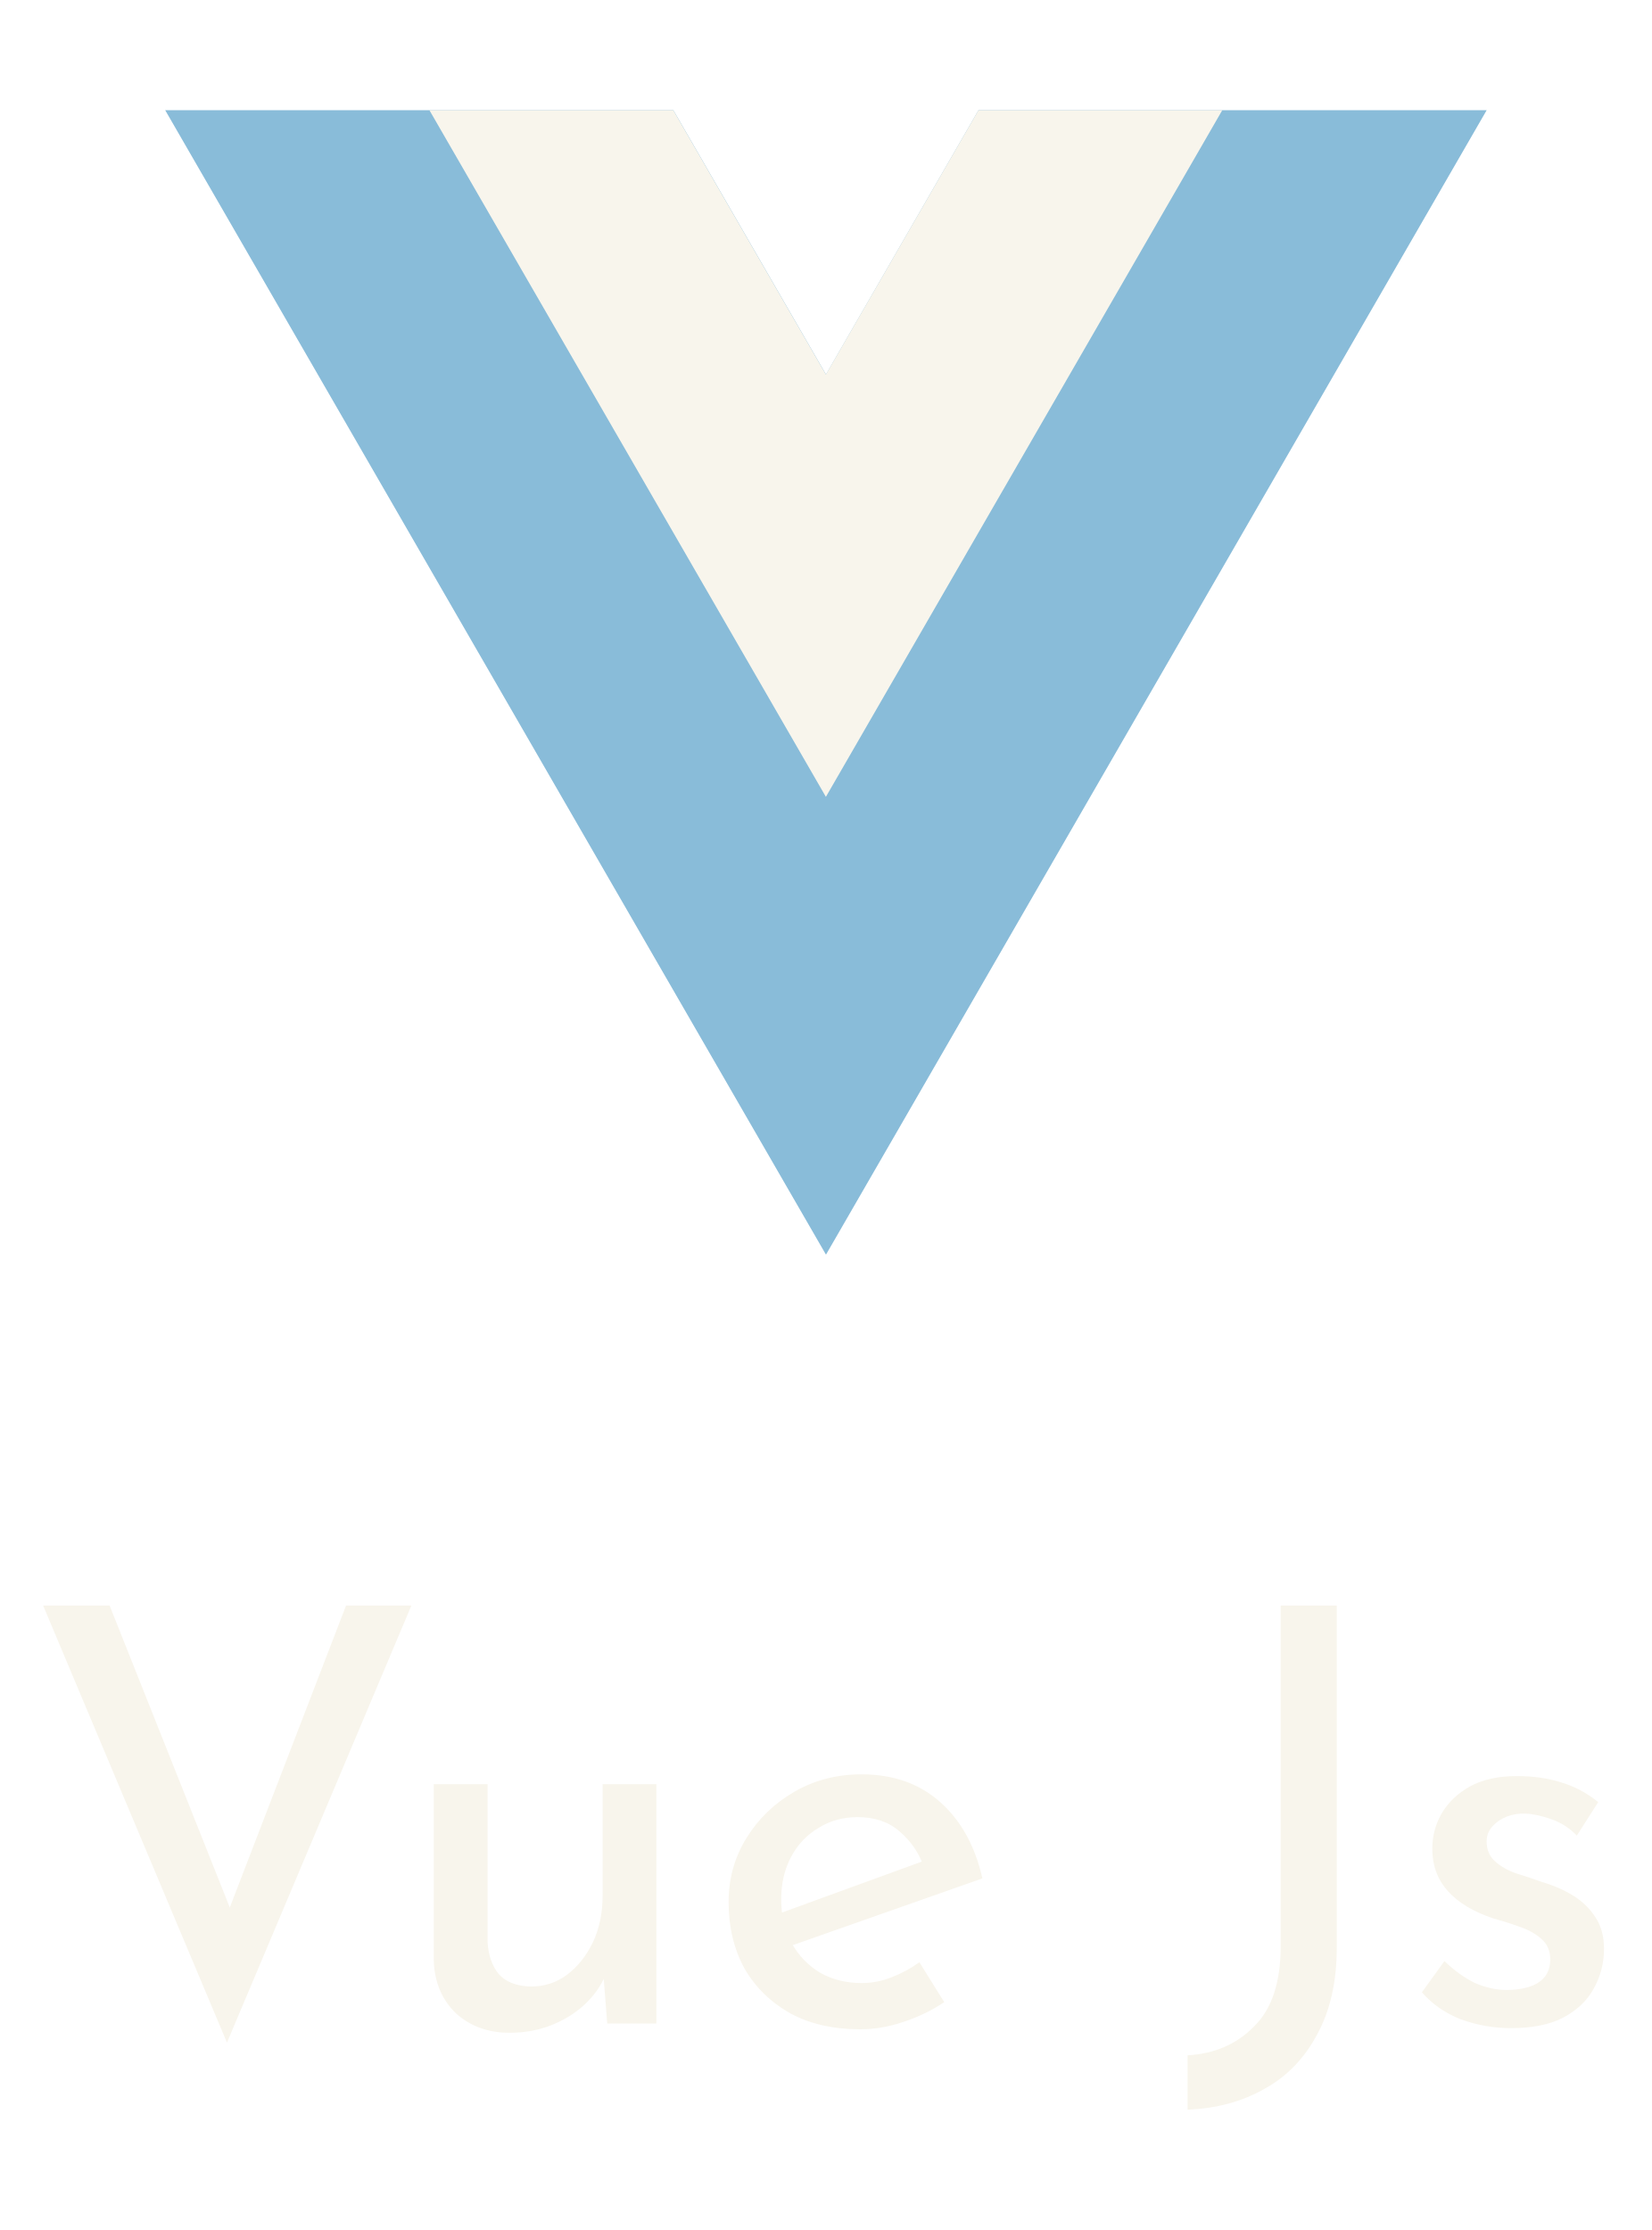
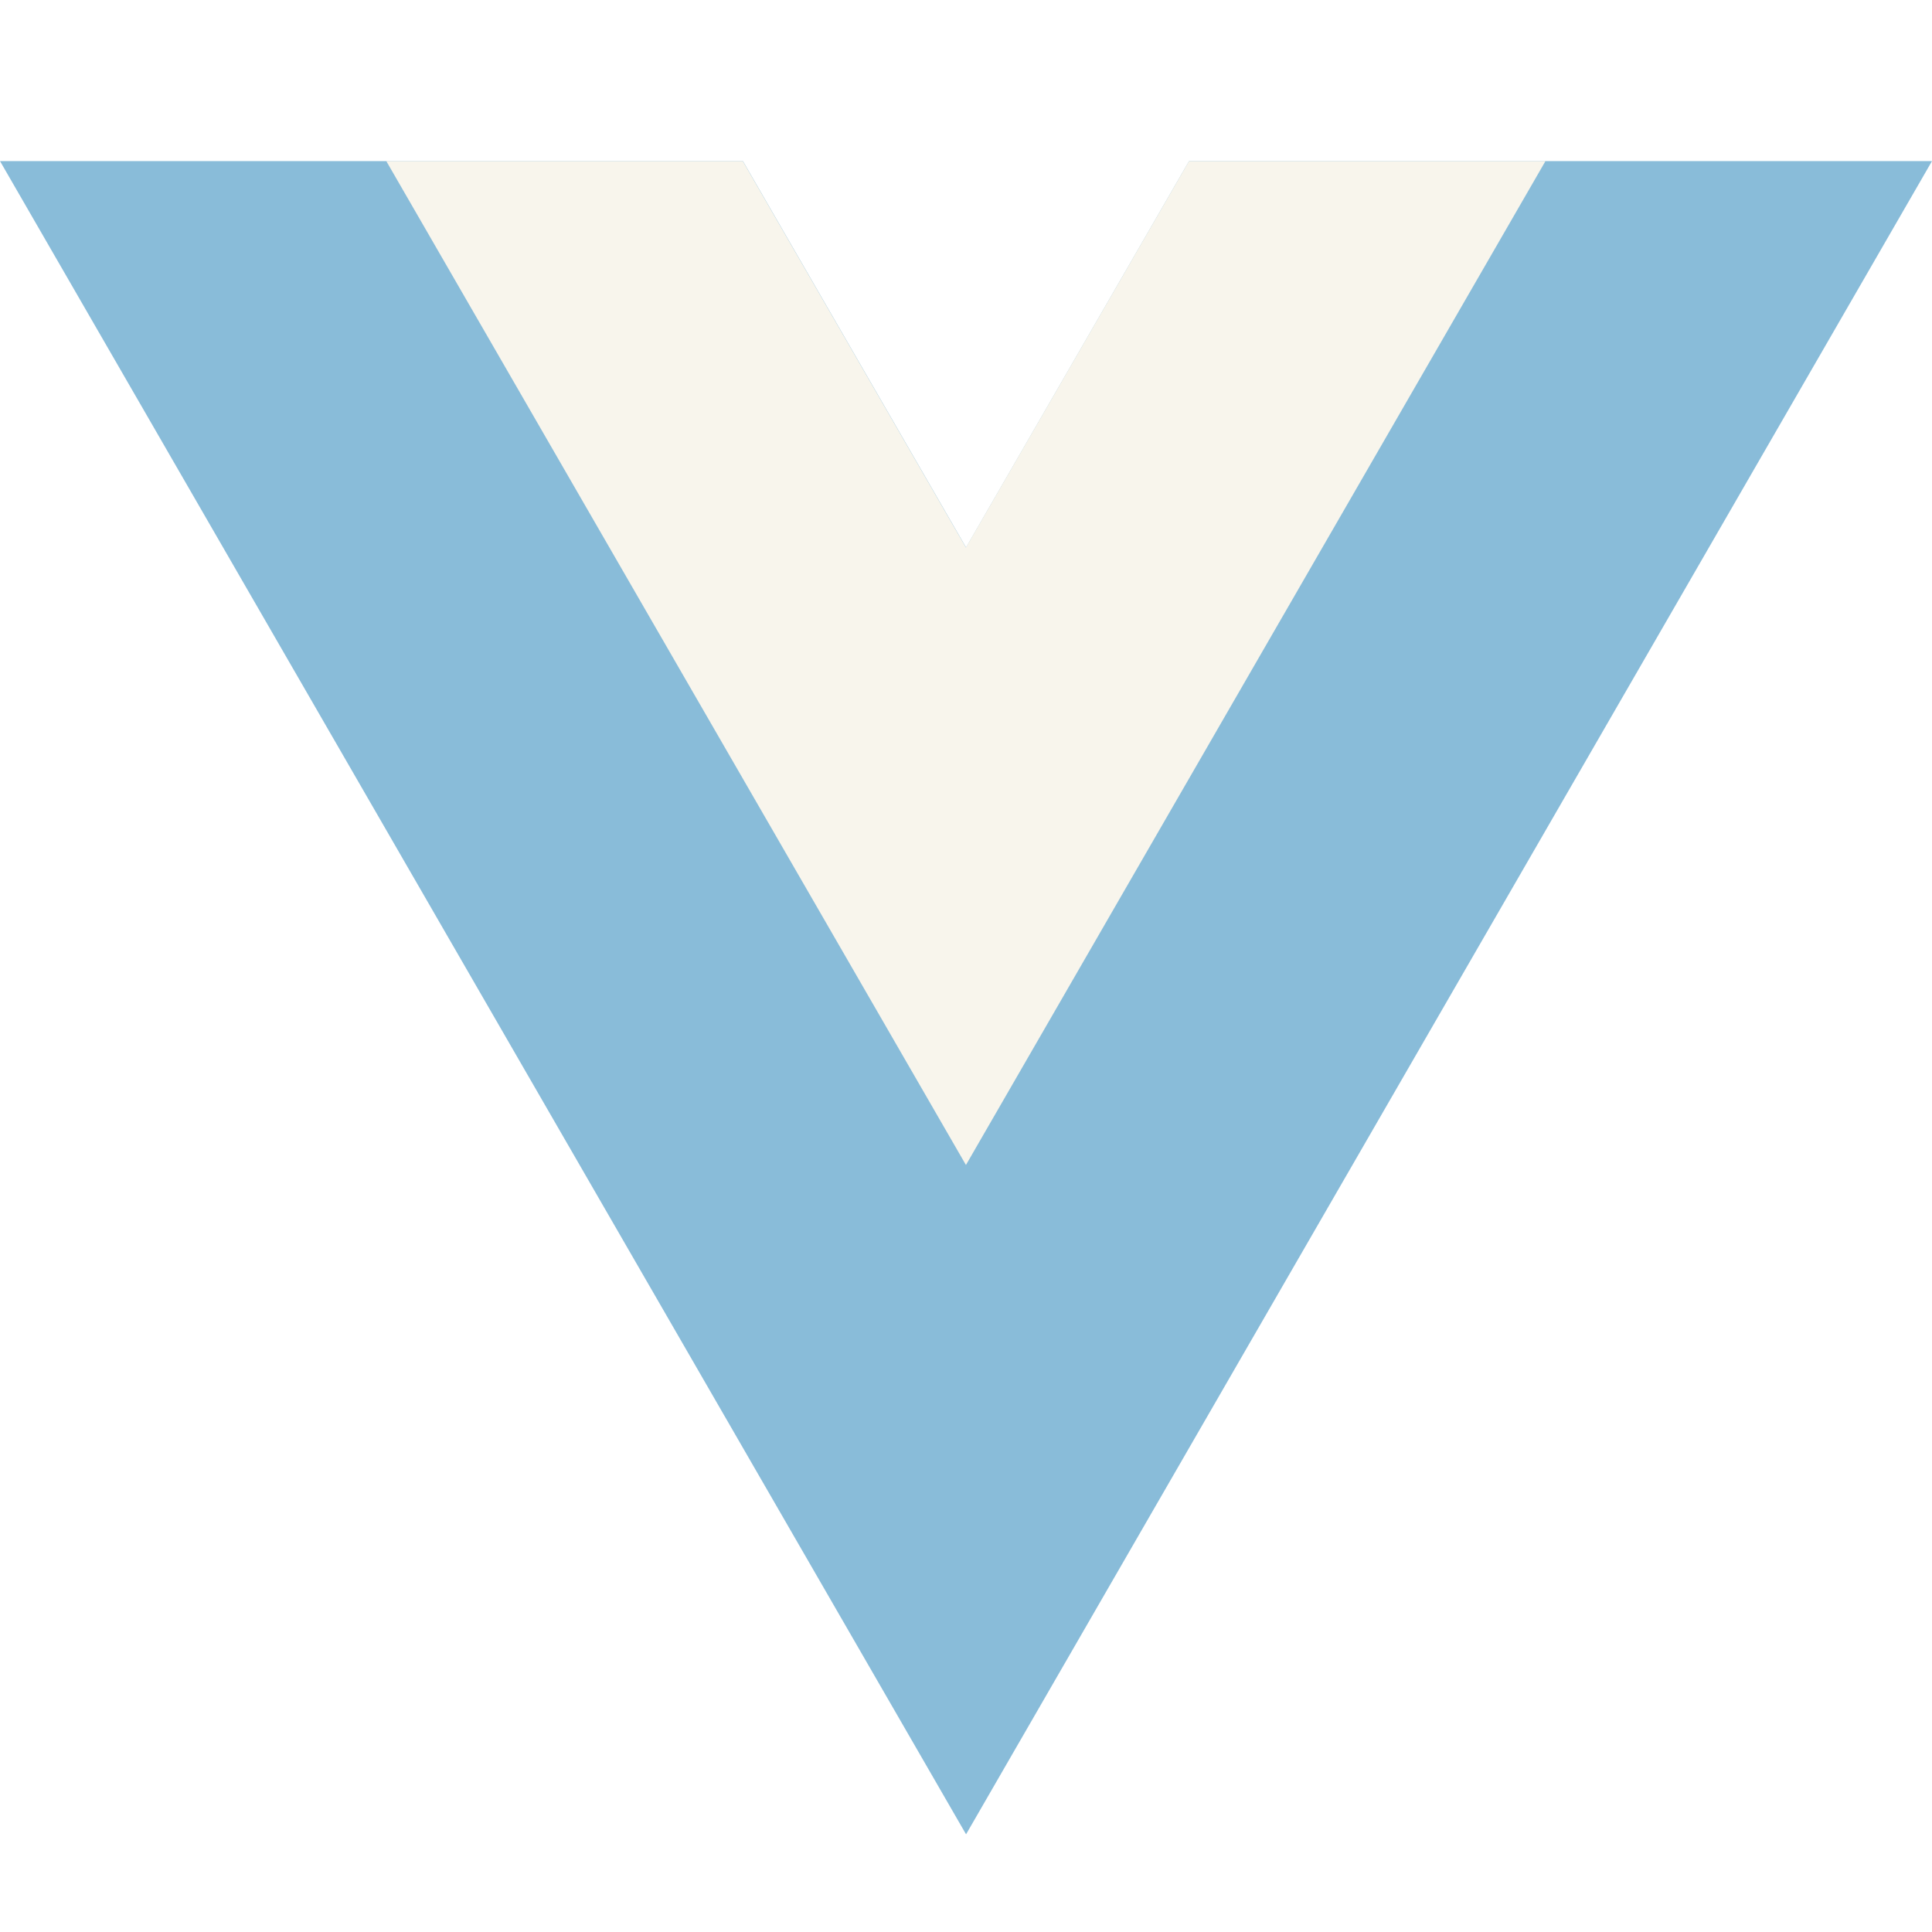
- <svg xmlns="http://www.w3.org/2000/svg" width="40" height="54" viewBox="0 0 40 54" fill="none">
-   <path d="M23.695 2.668L20.001 9.068L16.305 2.668H4L20.001 30.382L36 2.668H23.695Z" fill="#89BCD9" />
-   <path d="M23.694 2.668L19.999 9.068L16.303 2.668H10.398L19.999 19.296L29.598 2.668H23.694Z" fill="#F8F5EC" />
-   <path d="M2.654 38.878L5.986 47.25L5.216 47.096L8.38 38.878H9.962L5.496 49.462L1.044 38.878H2.654ZM12.338 49.224C11.816 49.224 11.382 49.065 11.036 48.748C10.7 48.421 10.523 48.001 10.504 47.488V43.204H11.806V47.026C11.825 47.343 11.914 47.6 12.072 47.796C12.24 47.992 12.502 48.095 12.856 48.104C13.183 48.104 13.472 48.011 13.724 47.824C13.986 47.628 14.195 47.367 14.354 47.04C14.513 46.704 14.592 46.326 14.592 45.906V43.204H15.894V49H14.704L14.592 47.572L14.662 47.824C14.55 48.095 14.377 48.337 14.144 48.552C13.92 48.757 13.654 48.921 13.346 49.042C13.038 49.163 12.702 49.224 12.338 49.224ZM20.835 49.14C20.172 49.14 19.603 49.009 19.127 48.748C18.651 48.477 18.282 48.113 18.021 47.656C17.769 47.189 17.643 46.657 17.643 46.06C17.643 45.491 17.787 44.973 18.077 44.506C18.366 44.039 18.753 43.666 19.239 43.386C19.724 43.106 20.265 42.966 20.863 42.966C21.628 42.966 22.263 43.19 22.767 43.638C23.271 44.086 23.611 44.702 23.789 45.486L19.015 47.166L18.707 46.396L22.627 44.968L22.347 45.15C22.235 44.842 22.048 44.576 21.787 44.352C21.525 44.119 21.185 44.002 20.765 44.002C20.41 44.002 20.093 44.091 19.813 44.268C19.533 44.436 19.313 44.669 19.155 44.968C18.996 45.267 18.917 45.607 18.917 45.99C18.917 46.391 19.001 46.746 19.169 47.054C19.337 47.353 19.565 47.591 19.855 47.768C20.153 47.936 20.489 48.02 20.863 48.02C21.115 48.02 21.357 47.973 21.591 47.88C21.833 47.787 22.057 47.665 22.263 47.516L22.865 48.482C22.575 48.678 22.249 48.837 21.885 48.958C21.53 49.079 21.18 49.14 20.835 49.14ZM32.37 47.166C32.37 47.987 32.211 48.687 31.894 49.266C31.586 49.845 31.161 50.283 30.62 50.582C30.078 50.89 29.458 51.058 28.758 51.086V49.77C29.411 49.733 29.948 49.499 30.368 49.07C30.797 48.65 31.012 48.001 31.012 47.124V38.878H32.37V47.166ZM36.587 49.112C36.176 49.112 35.775 49.042 35.383 48.902C35 48.753 34.683 48.533 34.431 48.244L34.977 47.488C35.22 47.721 35.467 47.899 35.719 48.02C35.98 48.132 36.237 48.188 36.489 48.188C36.676 48.188 36.848 48.165 37.007 48.118C37.166 48.071 37.292 47.997 37.385 47.894C37.488 47.782 37.539 47.633 37.539 47.446C37.539 47.241 37.469 47.077 37.329 46.956C37.198 46.835 37.026 46.737 36.811 46.662C36.606 46.587 36.386 46.517 36.153 46.452C35.677 46.293 35.313 46.074 35.061 45.794C34.809 45.514 34.683 45.173 34.683 44.772C34.683 44.464 34.758 44.179 34.907 43.918C35.066 43.647 35.294 43.428 35.593 43.26C35.901 43.092 36.279 43.008 36.727 43.008C37.128 43.008 37.488 43.059 37.805 43.162C38.122 43.255 38.421 43.414 38.701 43.638L38.183 44.45C38.015 44.273 37.814 44.142 37.581 44.058C37.348 43.974 37.138 43.927 36.951 43.918C36.792 43.909 36.638 43.932 36.489 43.988C36.349 44.044 36.232 44.123 36.139 44.226C36.046 44.329 35.999 44.45 35.999 44.59C35.999 44.786 36.064 44.945 36.195 45.066C36.326 45.187 36.494 45.285 36.699 45.36C36.914 45.425 37.124 45.495 37.329 45.57C37.618 45.654 37.875 45.766 38.099 45.906C38.323 46.046 38.5 46.219 38.631 46.424C38.771 46.629 38.841 46.886 38.841 47.194C38.841 47.539 38.757 47.861 38.589 48.16C38.43 48.449 38.183 48.683 37.847 48.86C37.52 49.028 37.1 49.112 36.587 49.112Z" fill="#F8F5EC" />
+ <svg xmlns="http://www.w3.org/2000/svg" width="32" height="32" viewBox="0 0 32 32" fill="none">
+   <path d="M19.695 2.668L16.001 9.068L12.305 2.668H0L16.001 30.382L32 2.668H19.695Z" fill="#89BCD9" />
+   <path d="M19.694 2.668L15.999 9.068L12.303 2.668H6.398L15.999 19.296L25.598 2.668H19.694Z" fill="#F8F5EC" />
</svg>
